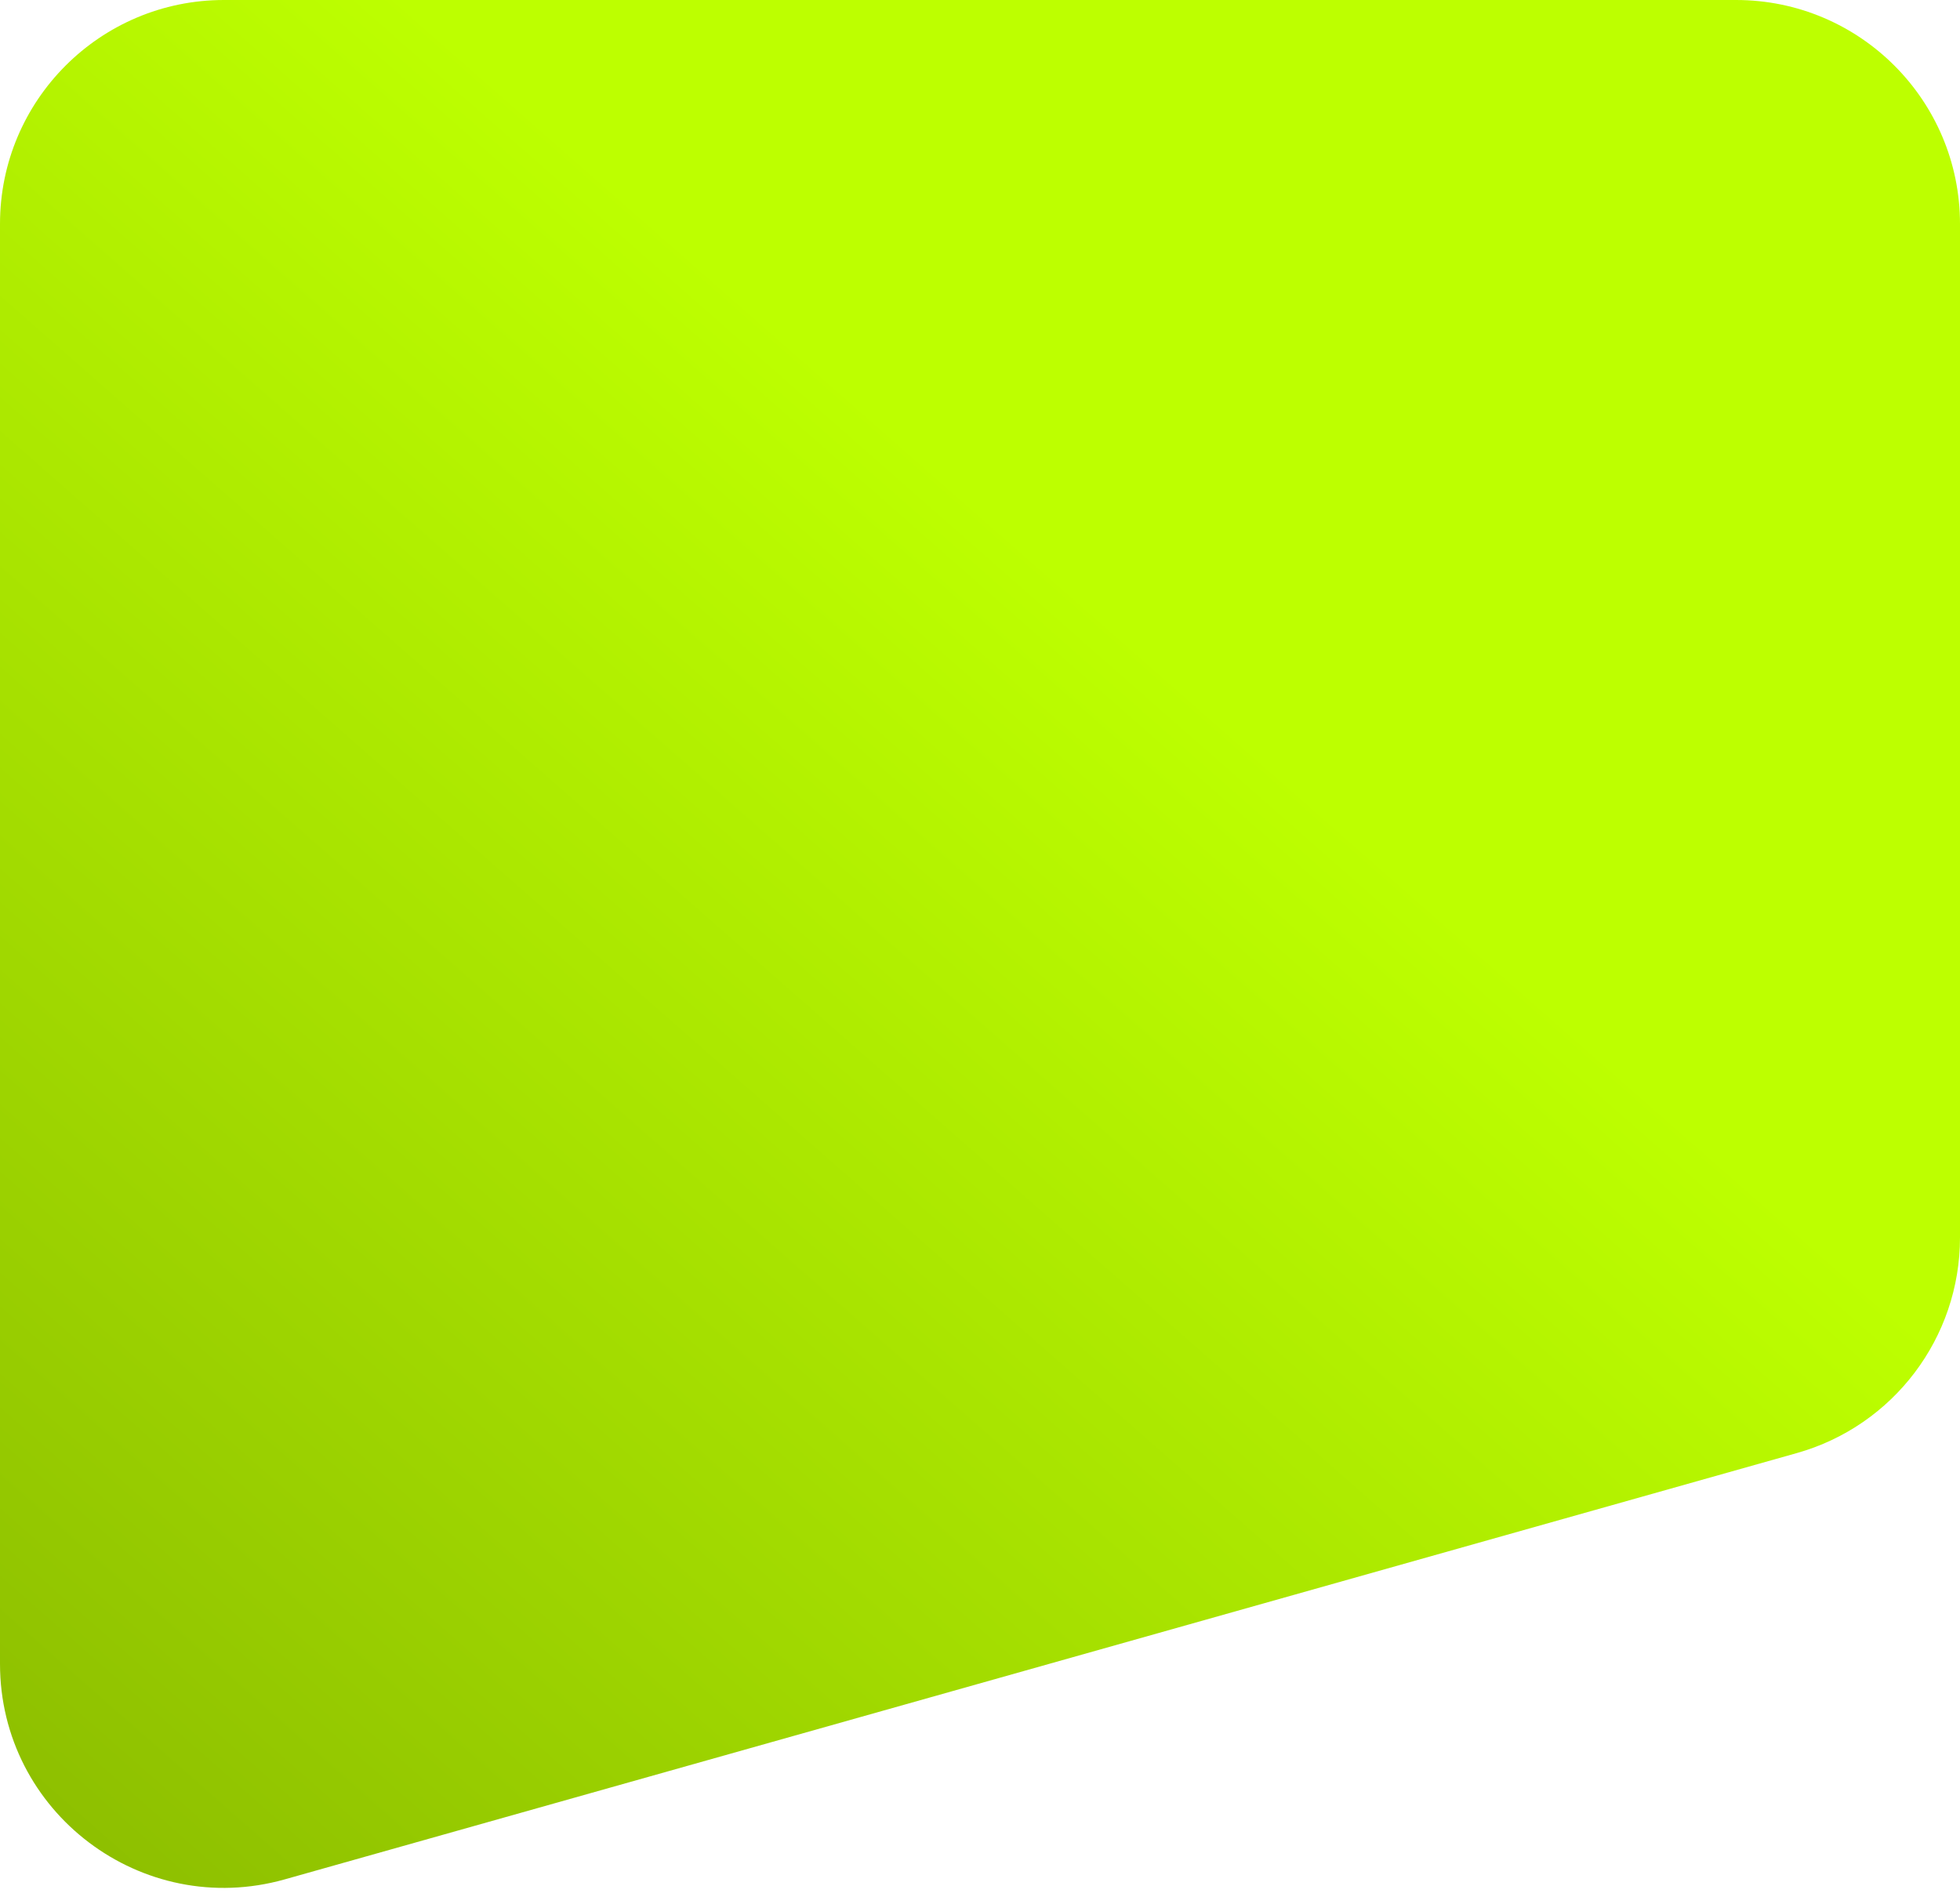
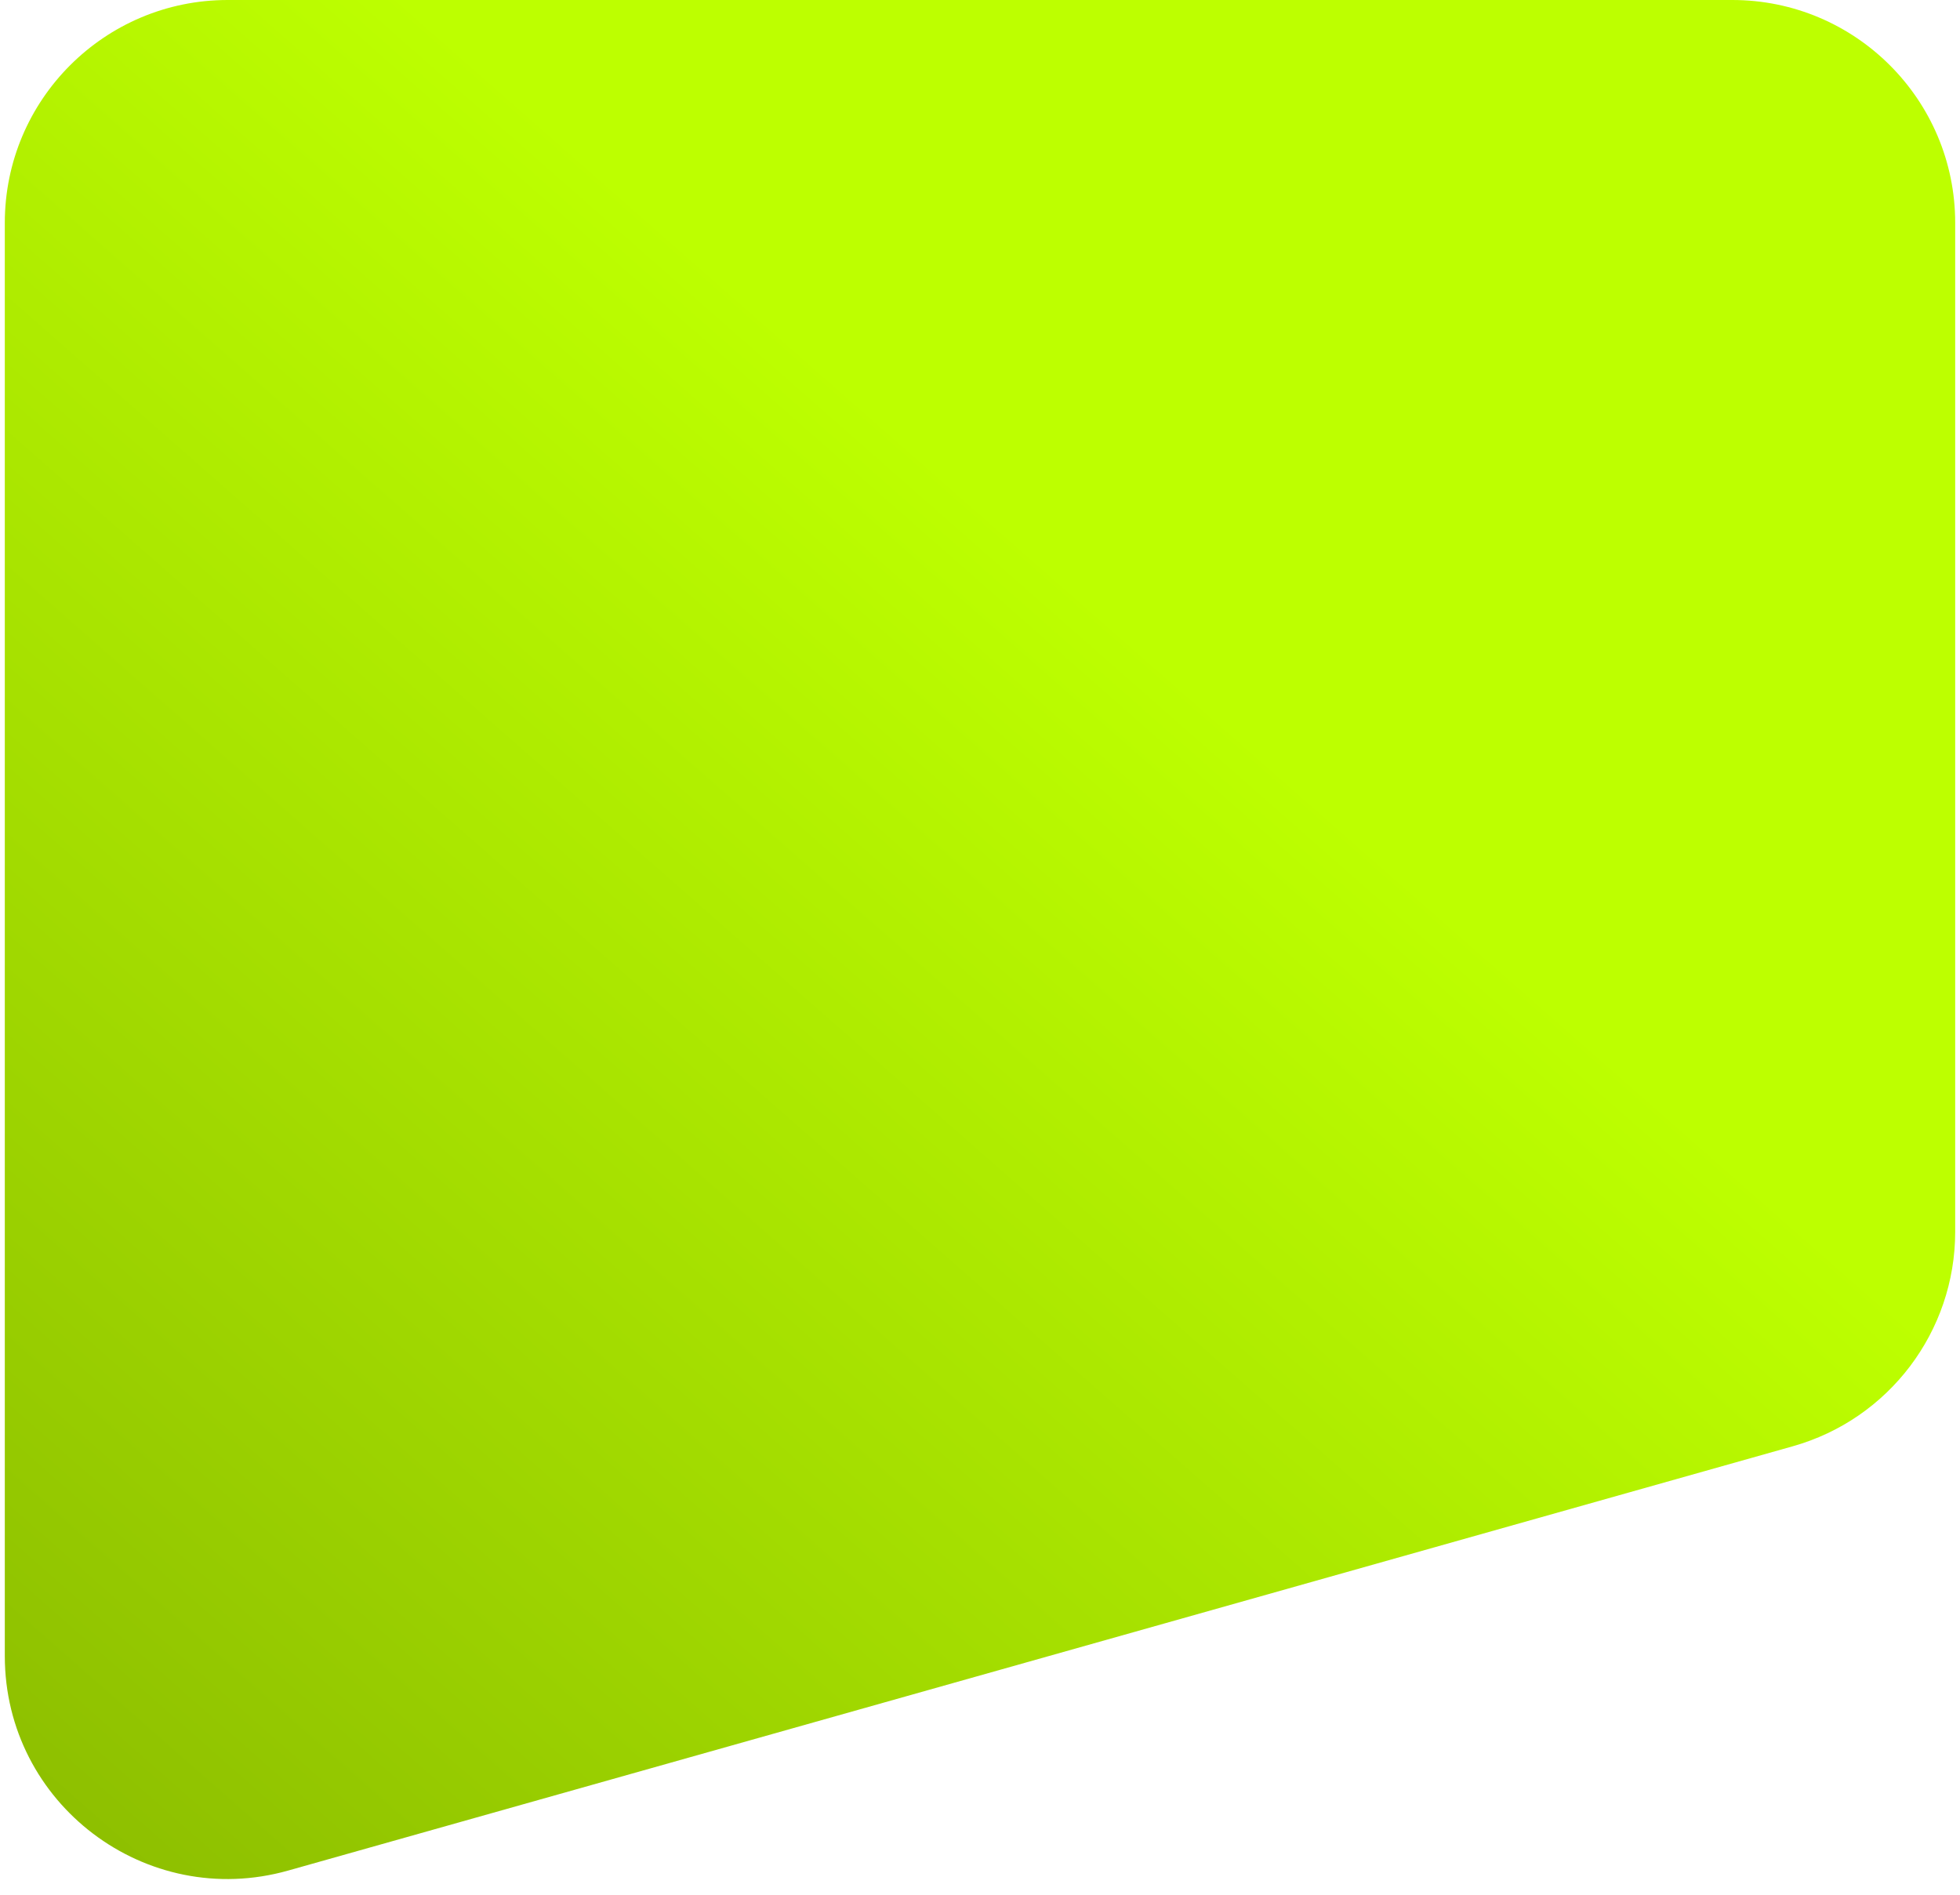
- <svg xmlns="http://www.w3.org/2000/svg" width="70" height="68" viewBox="0 0 70 68" fill="none">
+ <svg xmlns="http://www.w3.org/2000/svg" width="60" height="58" viewBox="0 0 70 68" fill="none">
  <path d="M0 59.432V8C0 3.582 3.582 0 8 0H62C66.418 0 70 3.582 70 8V44.206C70 47.788 67.619 50.933 64.171 51.905L10.171 67.132C5.067 68.571 0 64.736 0 59.432Z" fill="url(#paint0_linear_1_4)" />
  <defs>
    <linearGradient id="paint0_linear_1_4" x1="-9.459" y1="82.25" x2="73.957" y2="-12.627" gradientUnits="userSpaceOnUse">
      <stop stop-color="#7DA900" />
      <stop offset="0.615" stop-color="#BDFF00" />
    </linearGradient>
  </defs>
</svg>
